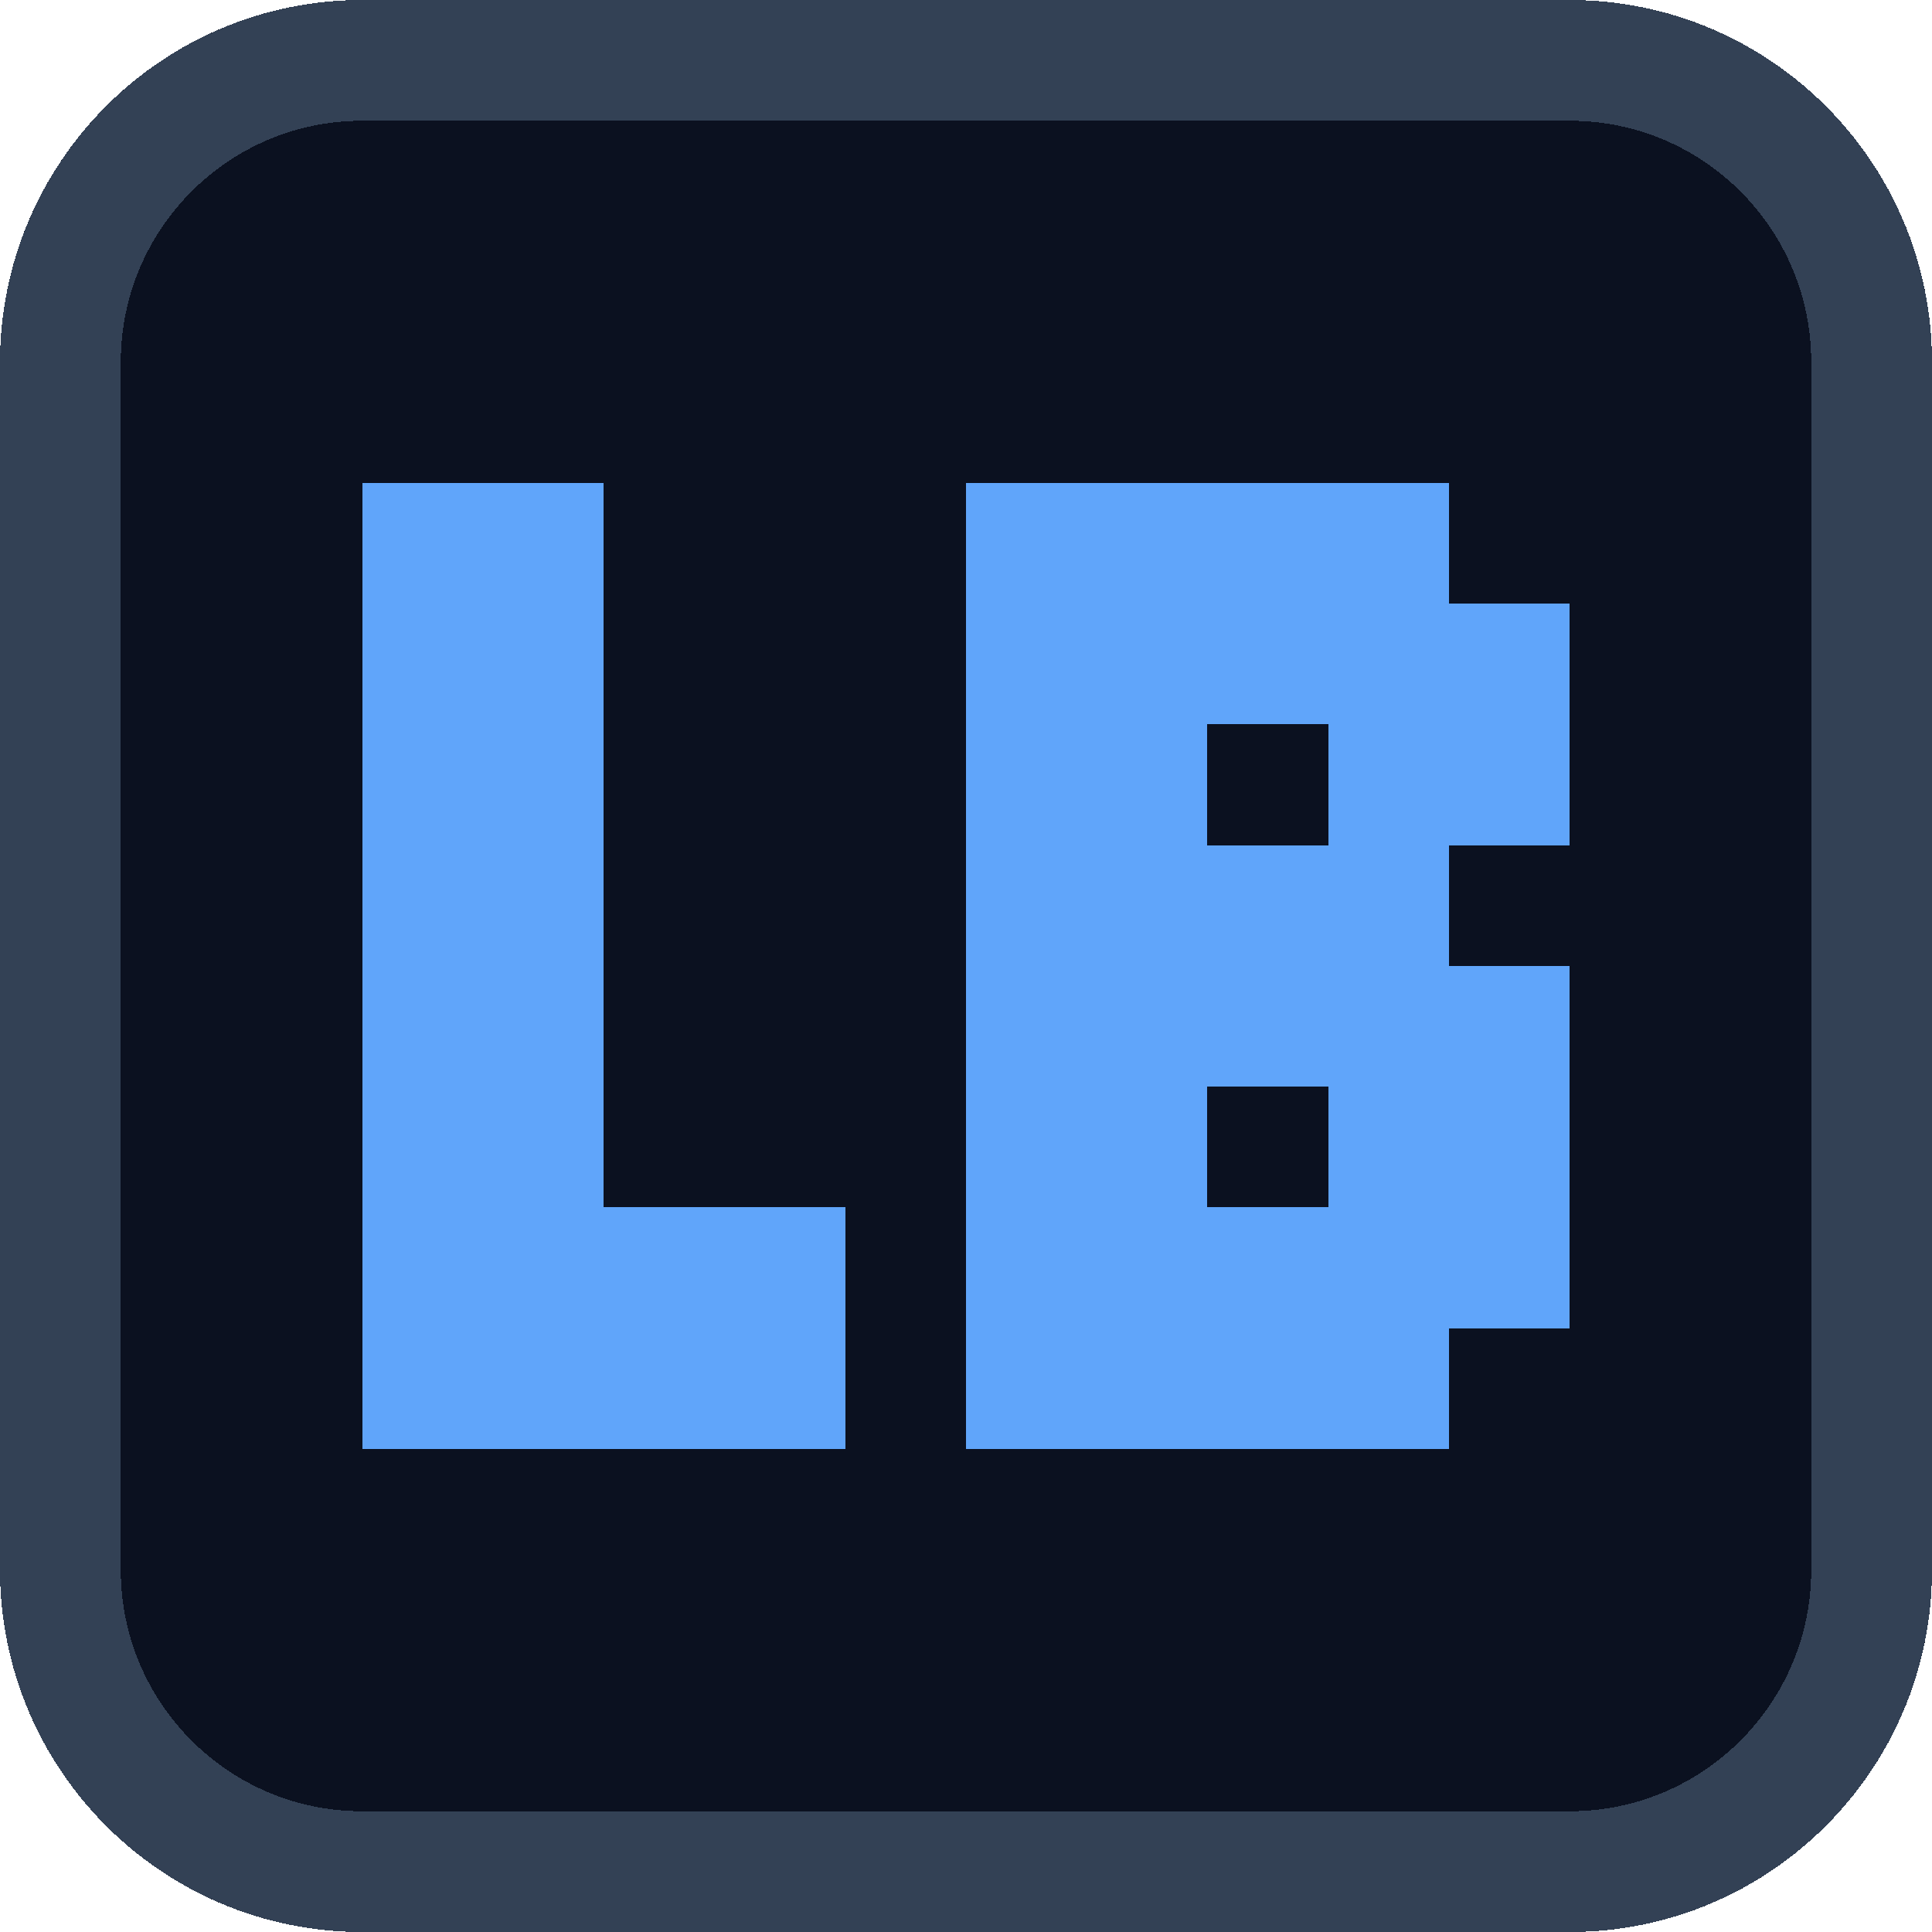
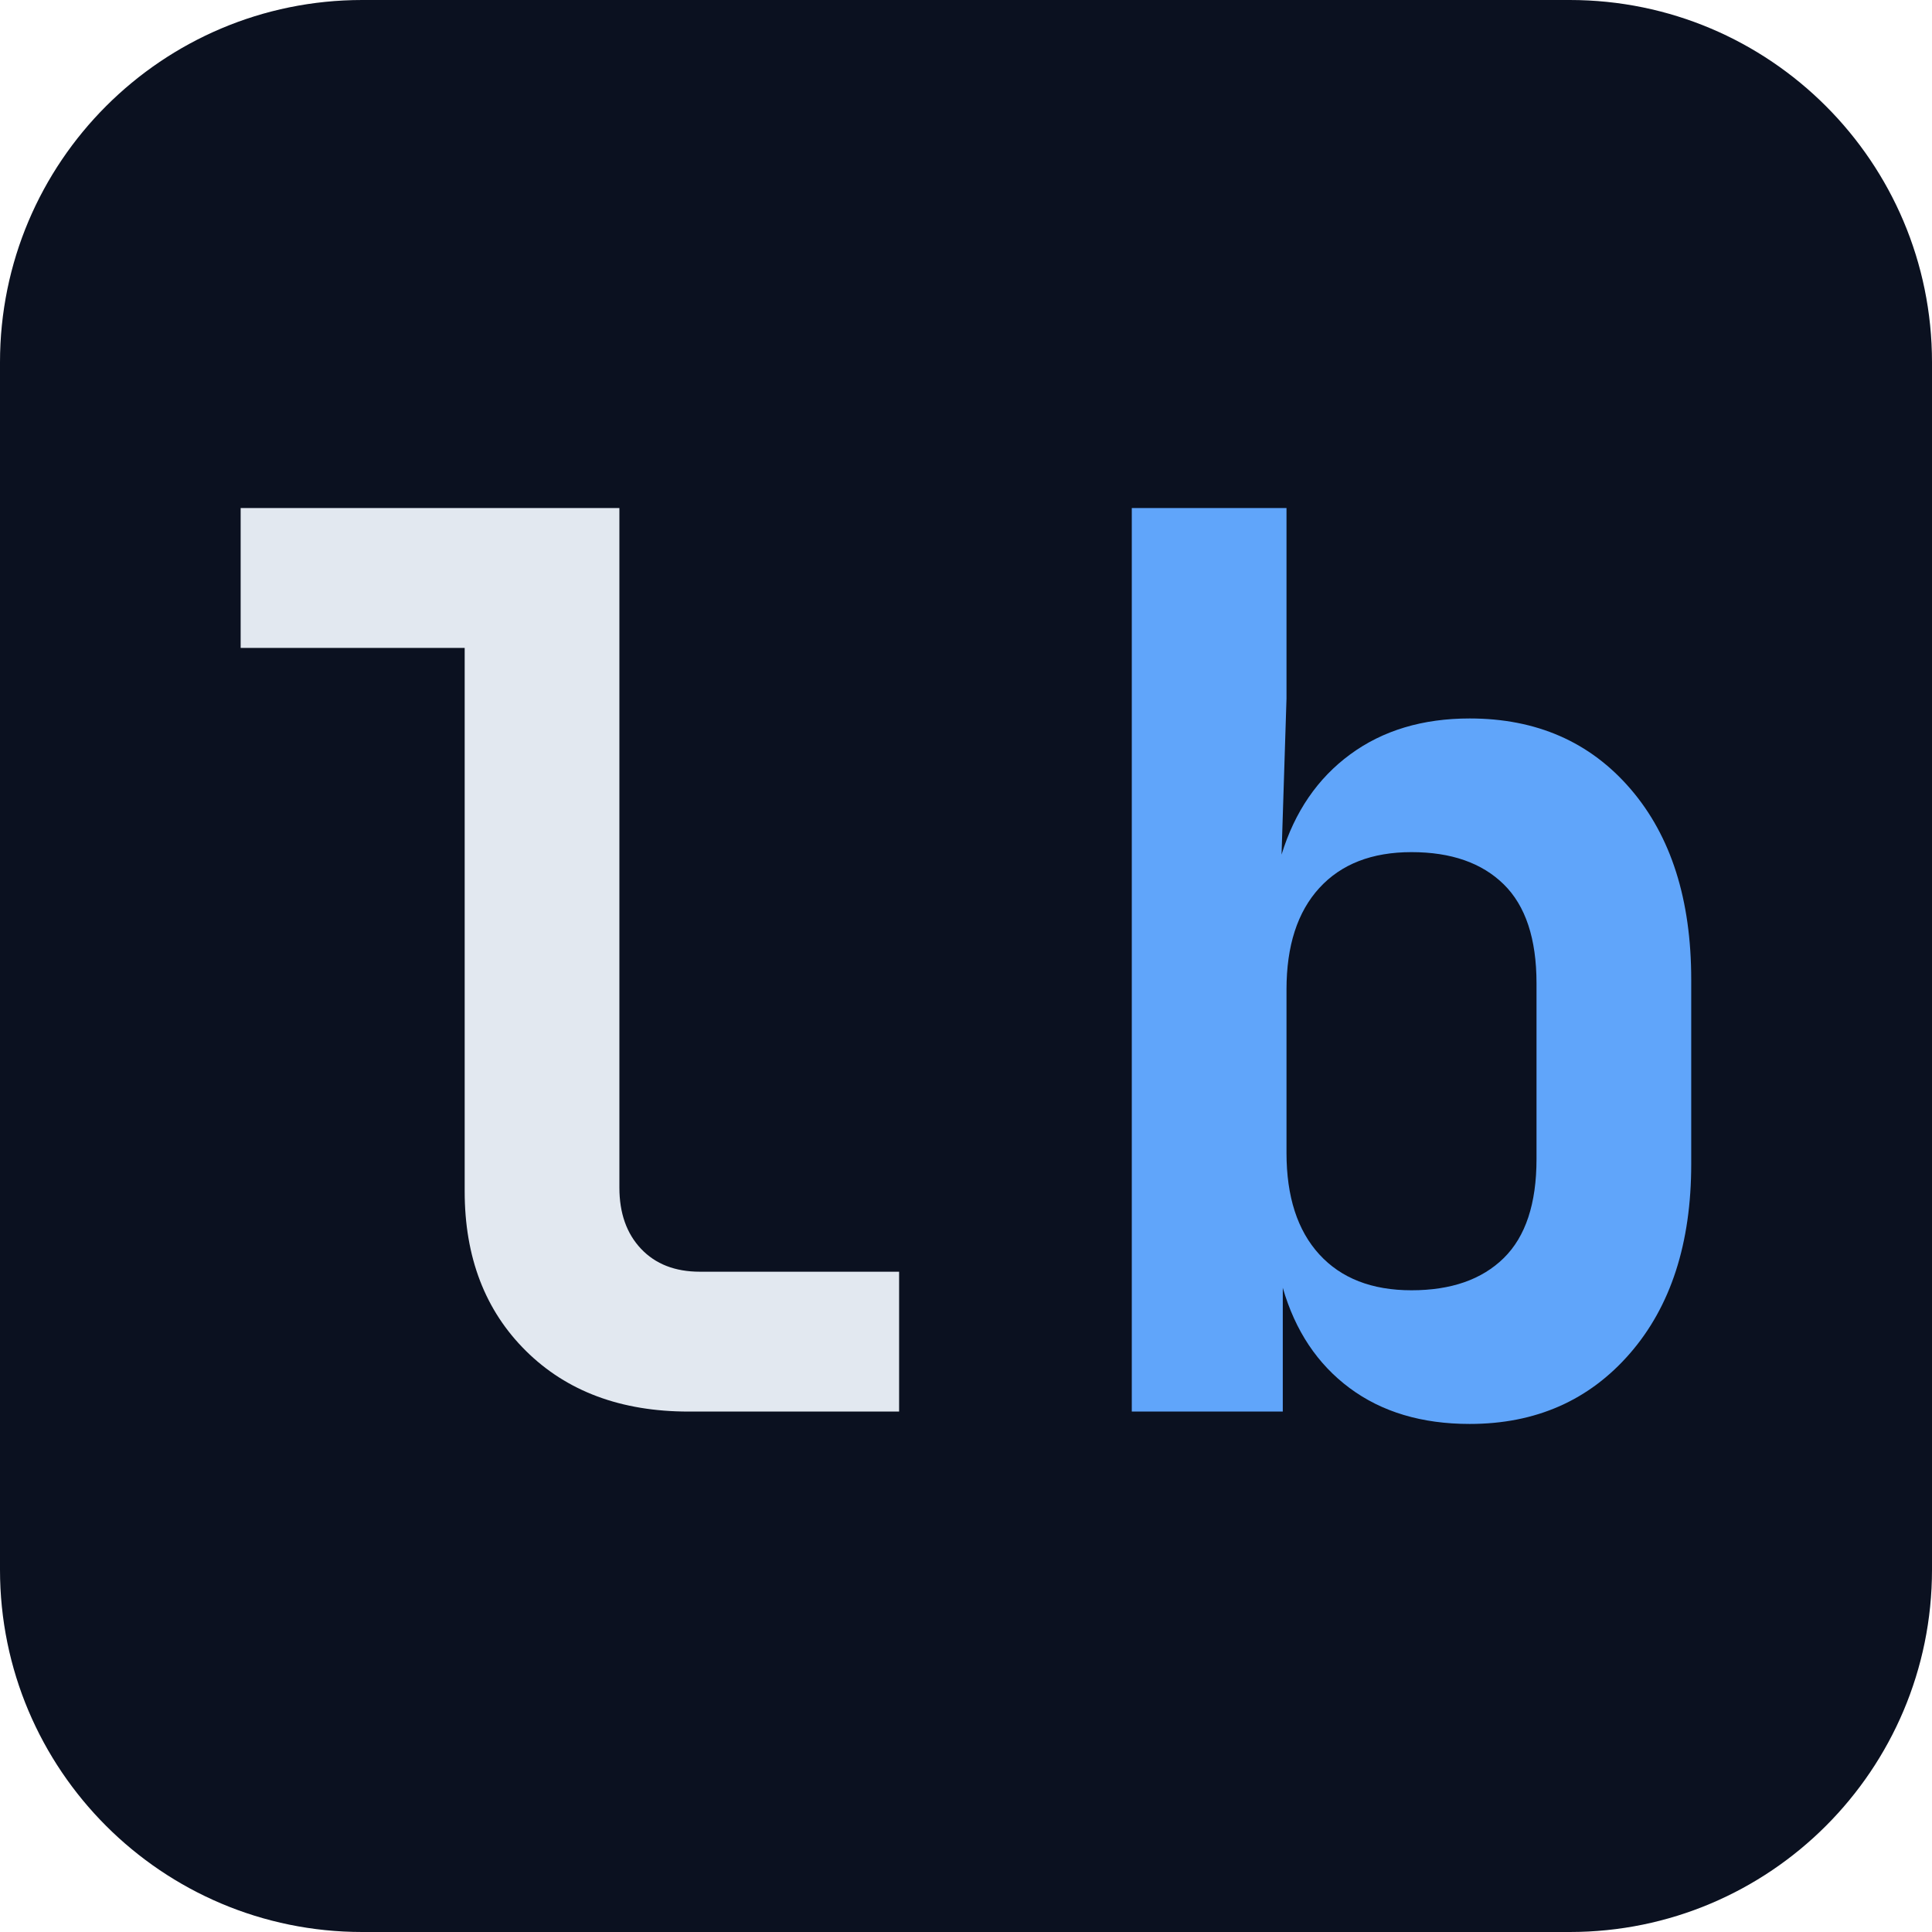
- <svg xmlns="http://www.w3.org/2000/svg" viewBox="0 0 16 16" shape-rendering="crispEdges">
-   <rect width="16" height="16" rx="3" fill="#0b1120" />
-   <rect x="0.5" y="0.5" width="15" height="15" rx="2.5" fill="none" stroke="#334155" />
-   <g fill="#60a5fa">
-     <rect x="3" y="4" width="2" height="8" />
-     <rect x="3" y="10" width="4" height="2" />
-     <rect x="8" y="4" width="2" height="8" />
-     <rect x="8" y="4" width="4" height="2" />
-     <rect x="11" y="5" width="2" height="2" />
-     <rect x="8" y="7" width="4" height="2" />
-     <rect x="11" y="8" width="2" height="3" />
-     <rect x="8" y="10" width="4" height="2" />
-   </g>
+ <svg xmlns="http://www.w3.org/2000/svg" viewBox="0 0 128 128" width="128" height="128">
+   <rect width="128" height="128" rx="24" fill="#0b1120" />
+   <path fill="#e2e8f0" transform="translate(13.73 93.52) scale(0.082 -0.082)" d="M389 0Q307 0 257.5 49.0Q208 98 208 178V617H27V730H333V181Q333 150 350.5 131.5Q368 113 398 113H559V0Z" />
+   <path fill="#60a5fa" transform="translate(68.67 93.52) scale(0.082 -0.082)" d="M350 -10Q292 -10 253.0 19.0Q214 48 199 100V0H77V730H202V576L198 450Q214 502 253.5 531.0Q293 560 350 560Q431 560 480.0 503.0Q529 446 529 349V200Q529 104 479.5 47.0Q430 -10 350 -10ZM303 98Q351 98 377.5 124.0Q404 150 404 204V346Q404 400 377.5 426.0Q351 452 303 452Q255 452 228.5 423.0Q202 394 202 341V209Q202 156 228.5 127.0Q255 98 303 98Z" />
</svg>
